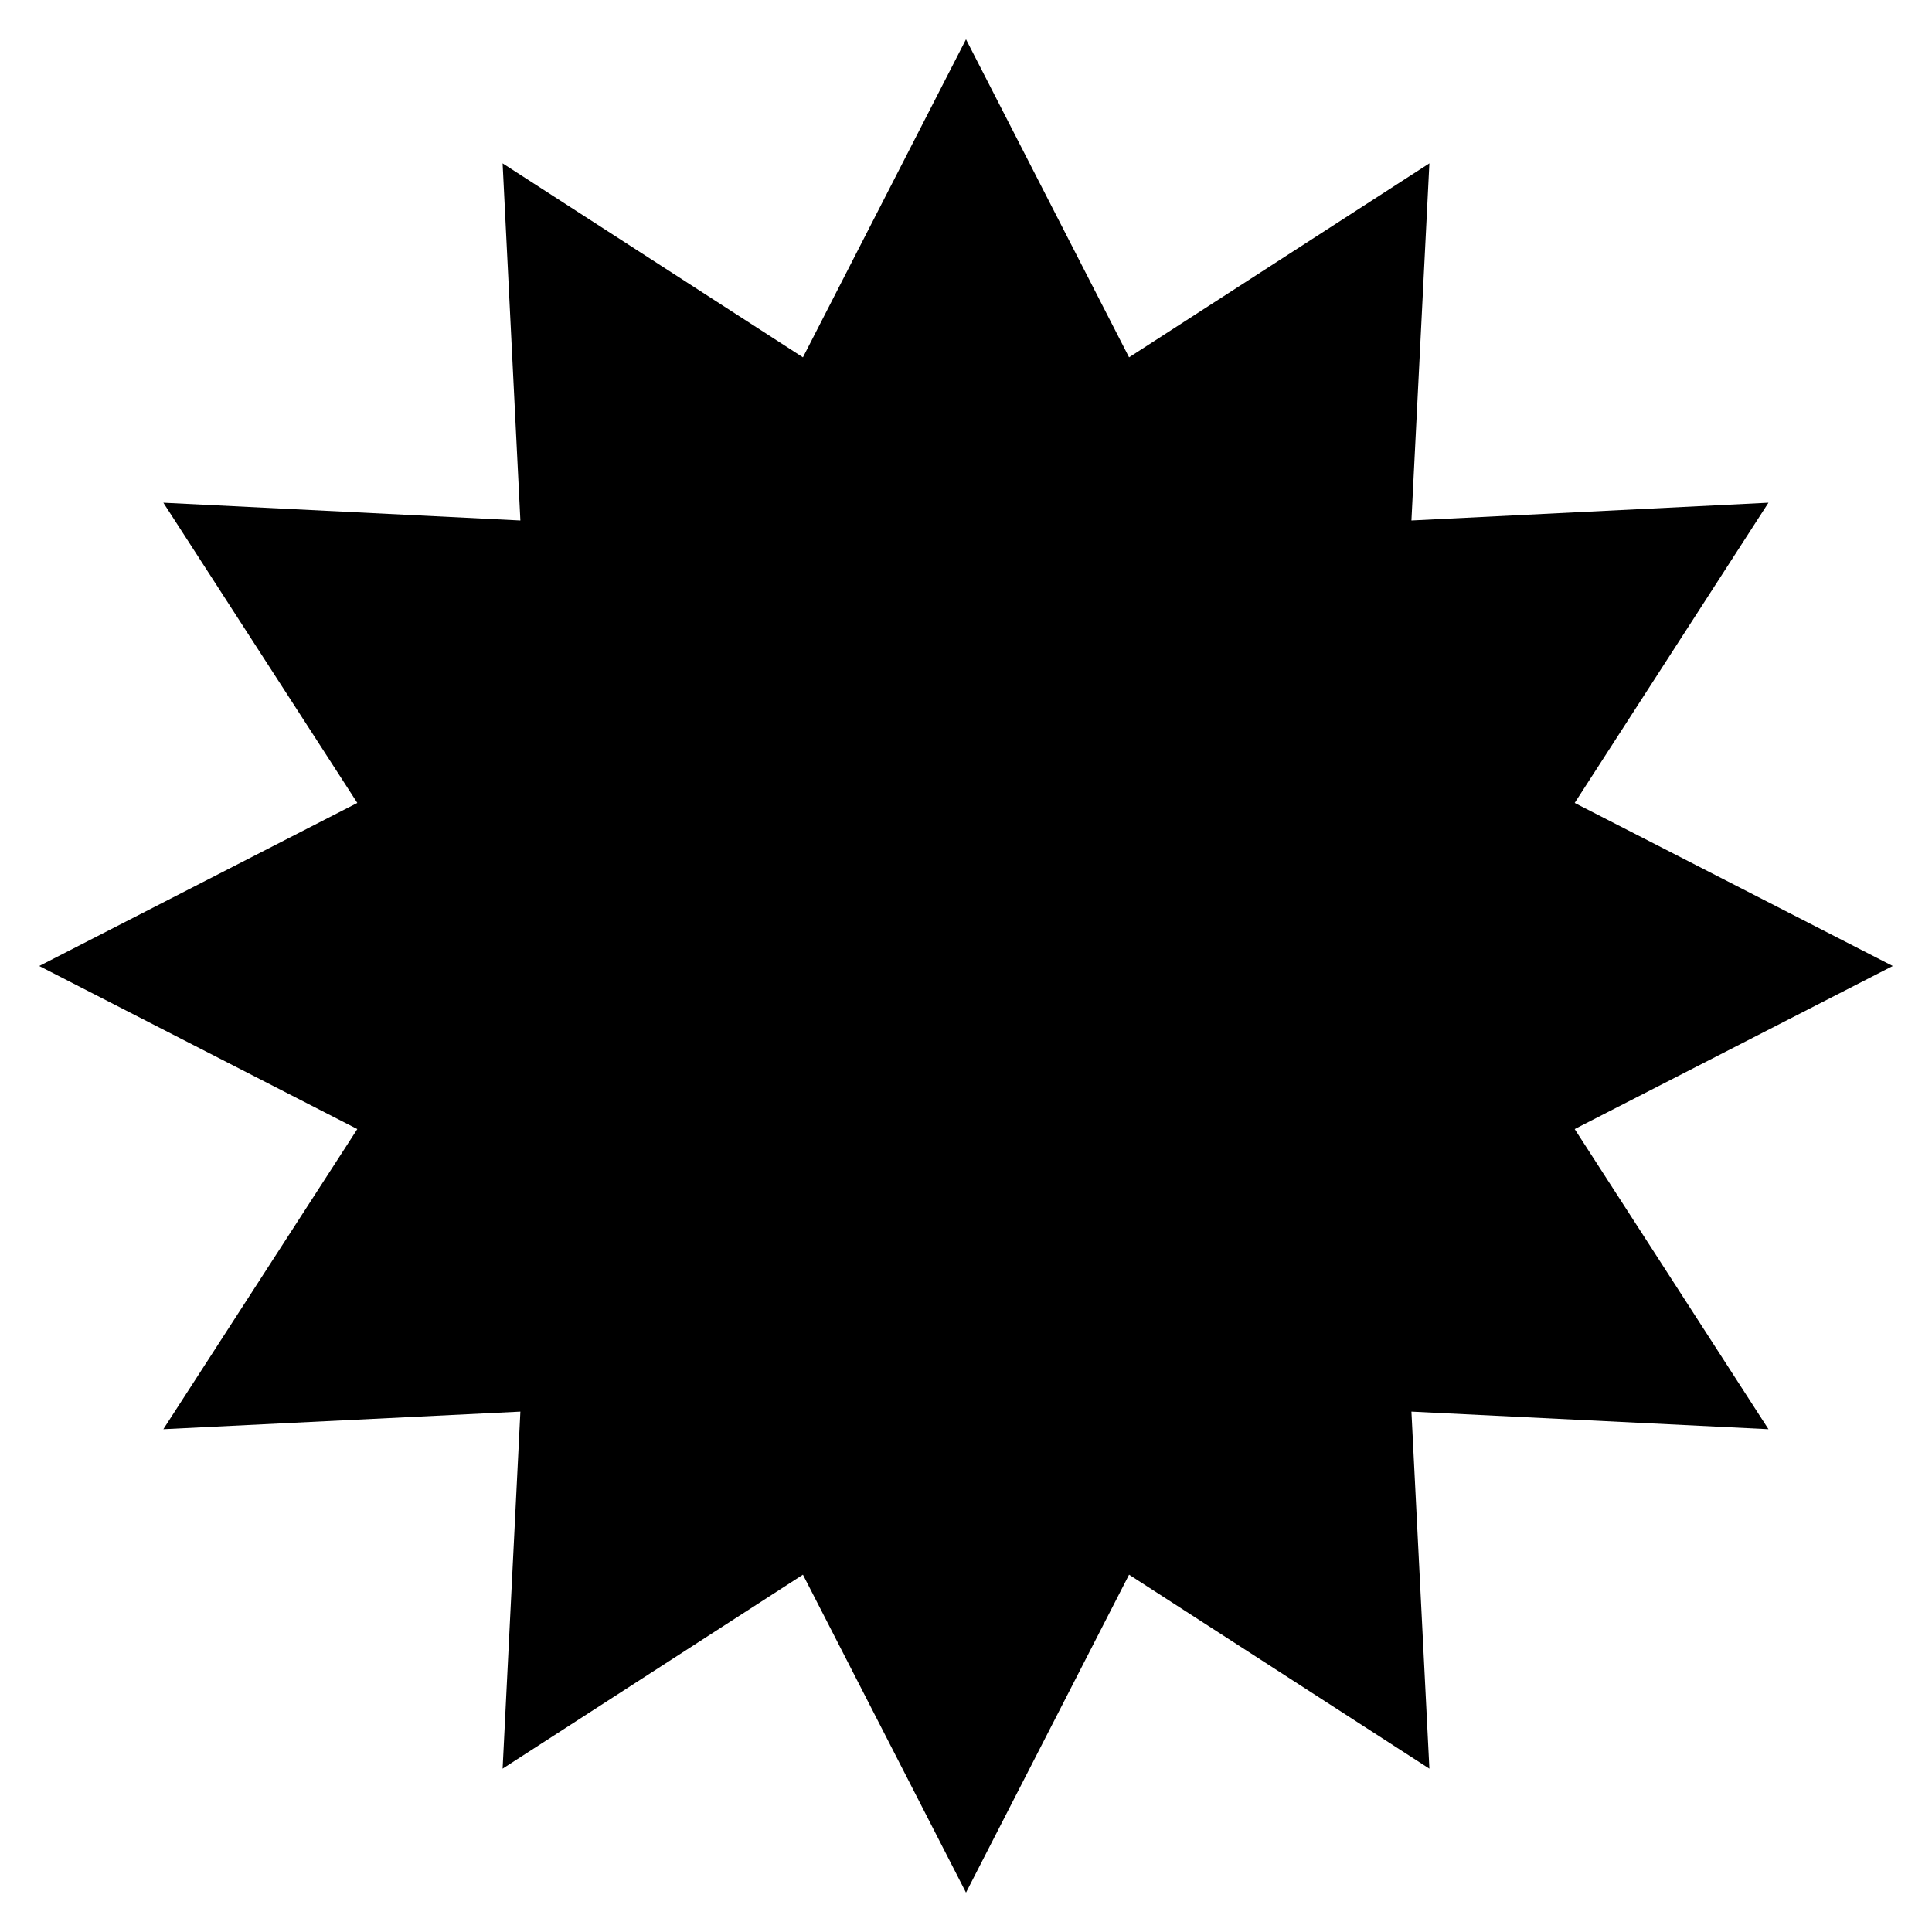
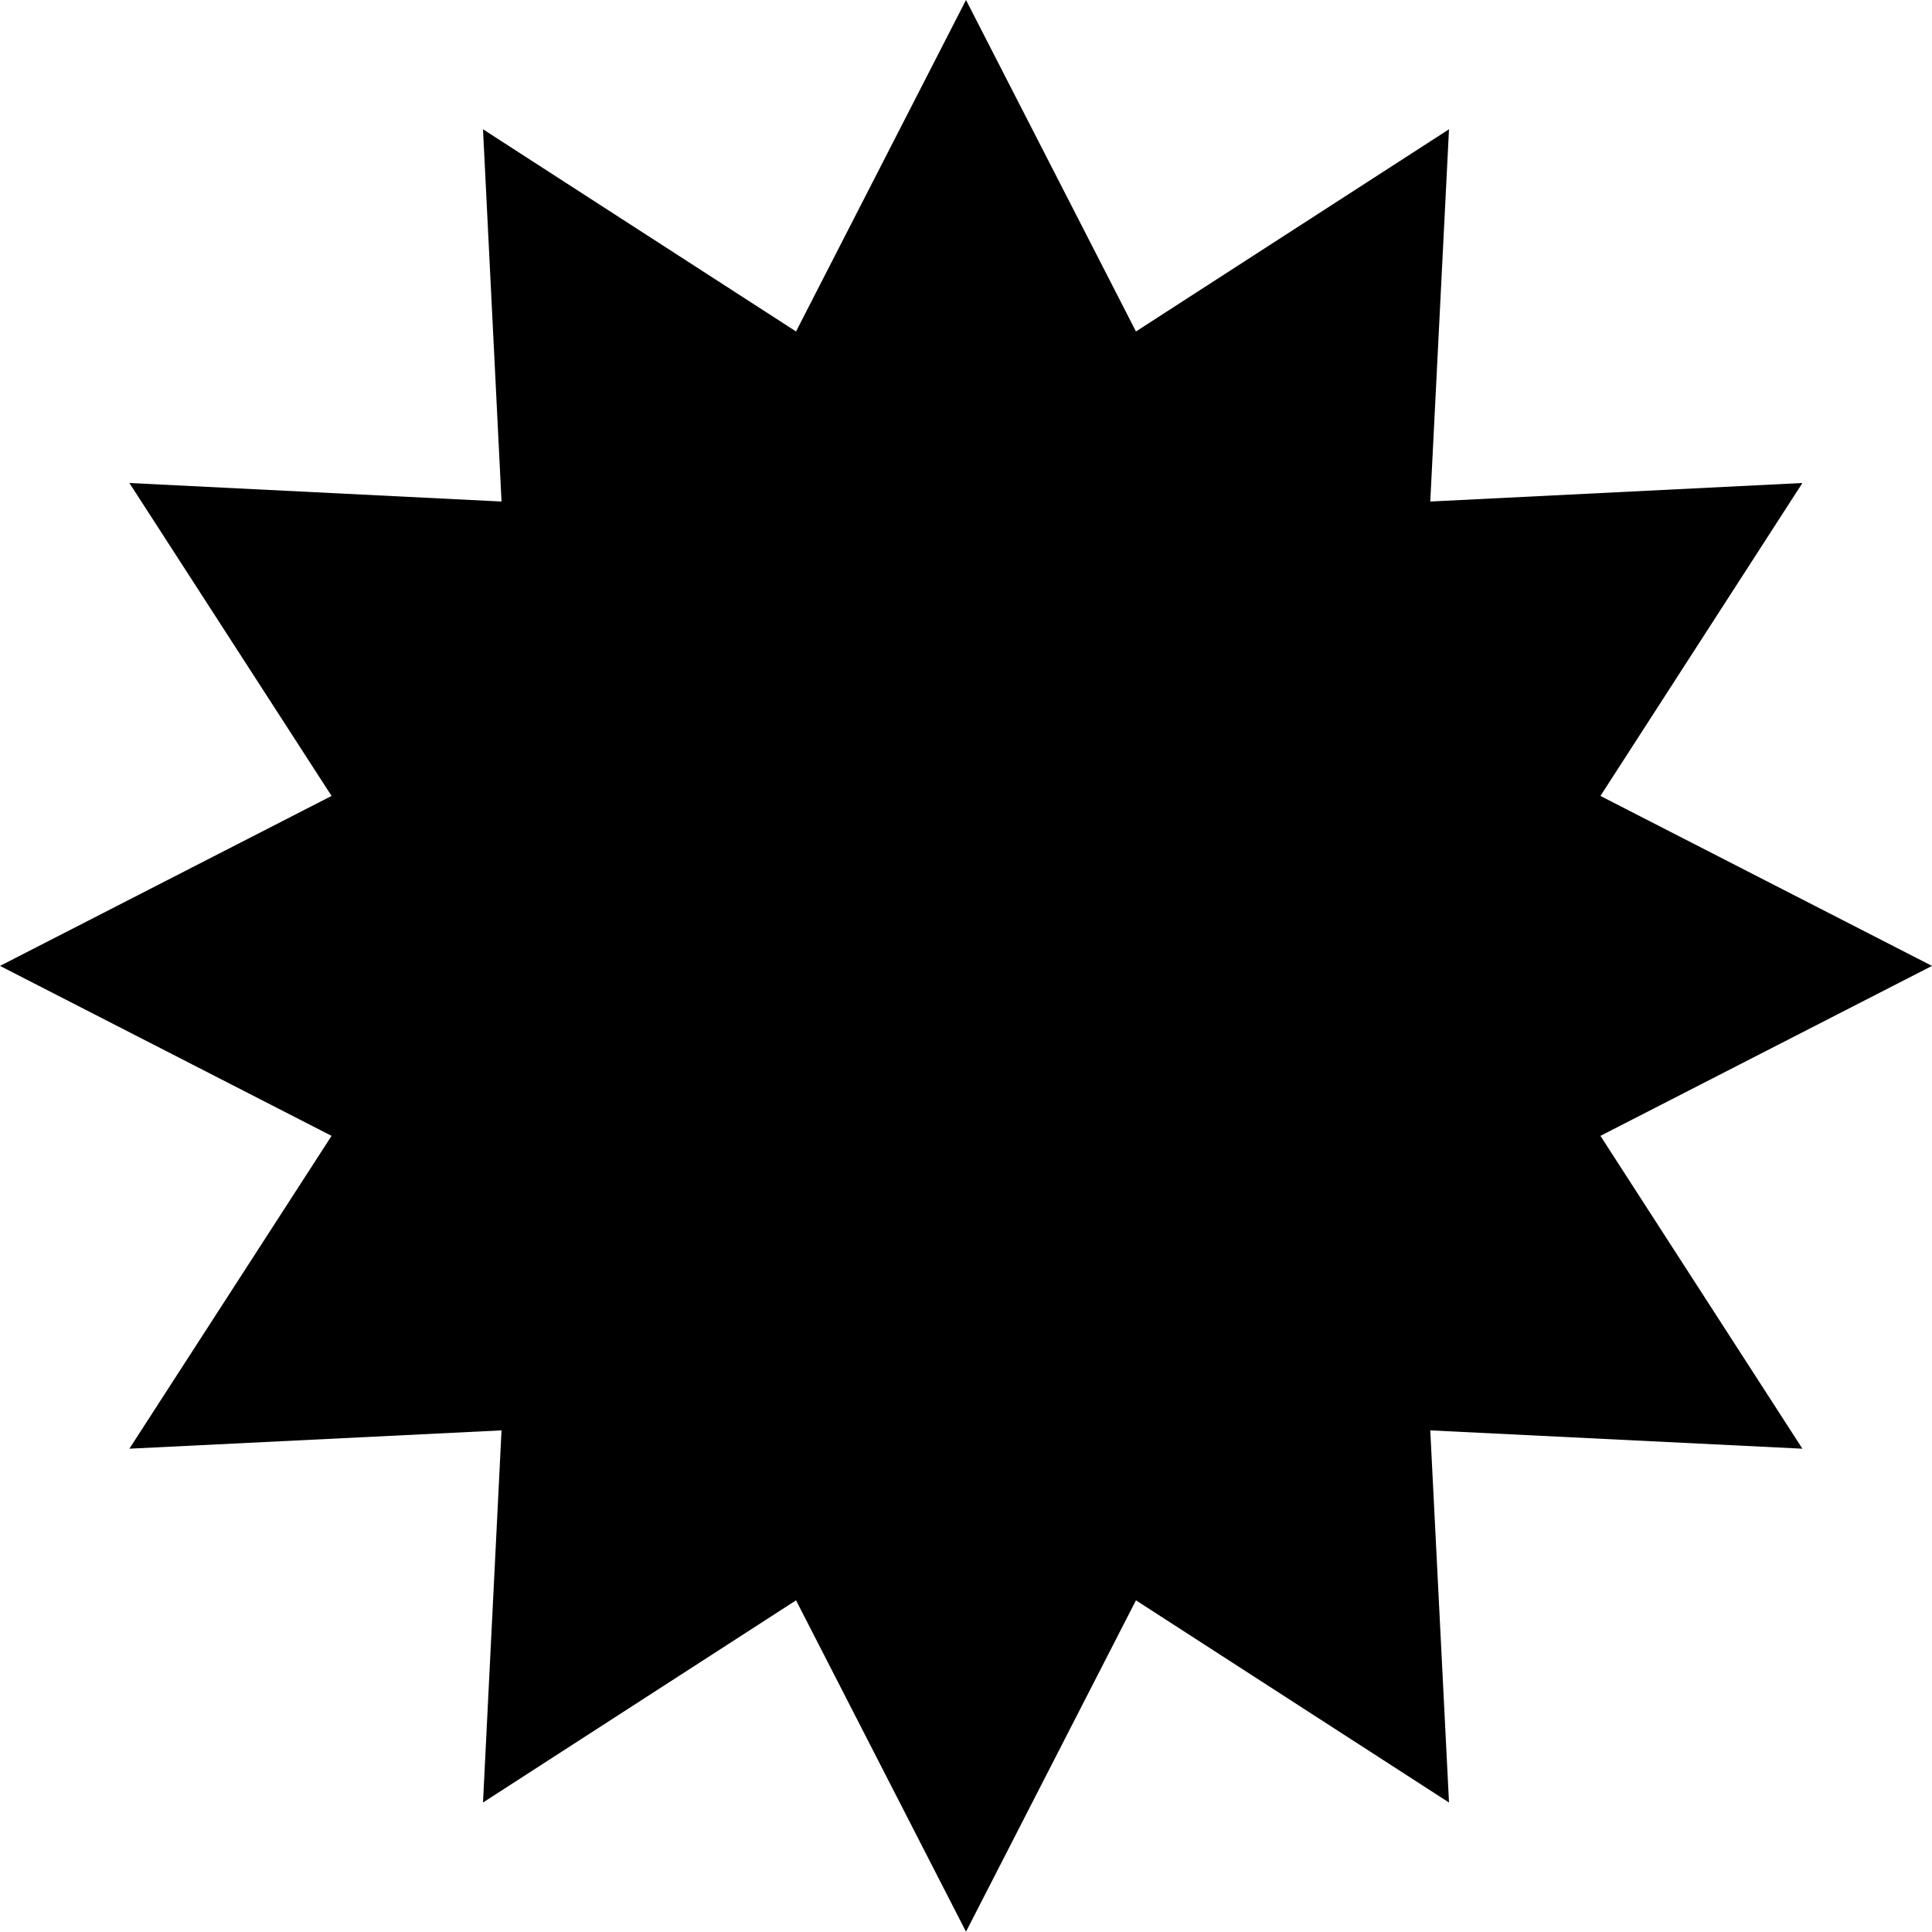
- <svg xmlns="http://www.w3.org/2000/svg" version="1.1" id="Layer_1" x="0px" y="0px" width="20px" height="20px" viewBox="0 0 20 20" enable-background="new 0 0 20 20" xml:space="preserve">
+ <svg xmlns="http://www.w3.org/2000/svg" version="1.1" id="Layer_1" x="0px" y="0px" width="19.188" height="19.185" viewBox="0 0 19.188 19.185" enable-background="new 0 0 20 20" xml:space="preserve">
  <defs id="defs3233" />
-   <polygon points="16.301,11.688 19.594,10 16.301,8.312 18.307,5.204 14.611,5.388 14.797,1.691 11.688,3.699 10,0.407 8.312,3.699   5.203,1.691 5.387,5.388 1.691,5.204 3.699,8.312 0.406,10 3.699,11.688 1.691,14.795 5.387,14.613 5.203,18.309 8.312,16.301   10,19.592 11.688,16.301 14.797,18.309 14.611,14.613 18.307,14.795 " id="polygon3229" />
+   <polygon points="18.307,5.204 14.611,5.388 14.797,1.691 11.688,3.699 10,0.407 8.312,3.699 5.203,1.691 5.387,5.388 1.691,5.204 3.699,8.312 0.406,10 3.699,11.688 1.691,14.795 5.387,14.613 5.203,18.309 8.312,16.301 10,19.592 11.688,16.301 14.797,18.309 14.611,14.613 18.307,14.795 16.301,11.688 19.594,10 16.301,8.312 " id="polygon3229" transform="translate(-0.406,-0.407)" />
</svg>
